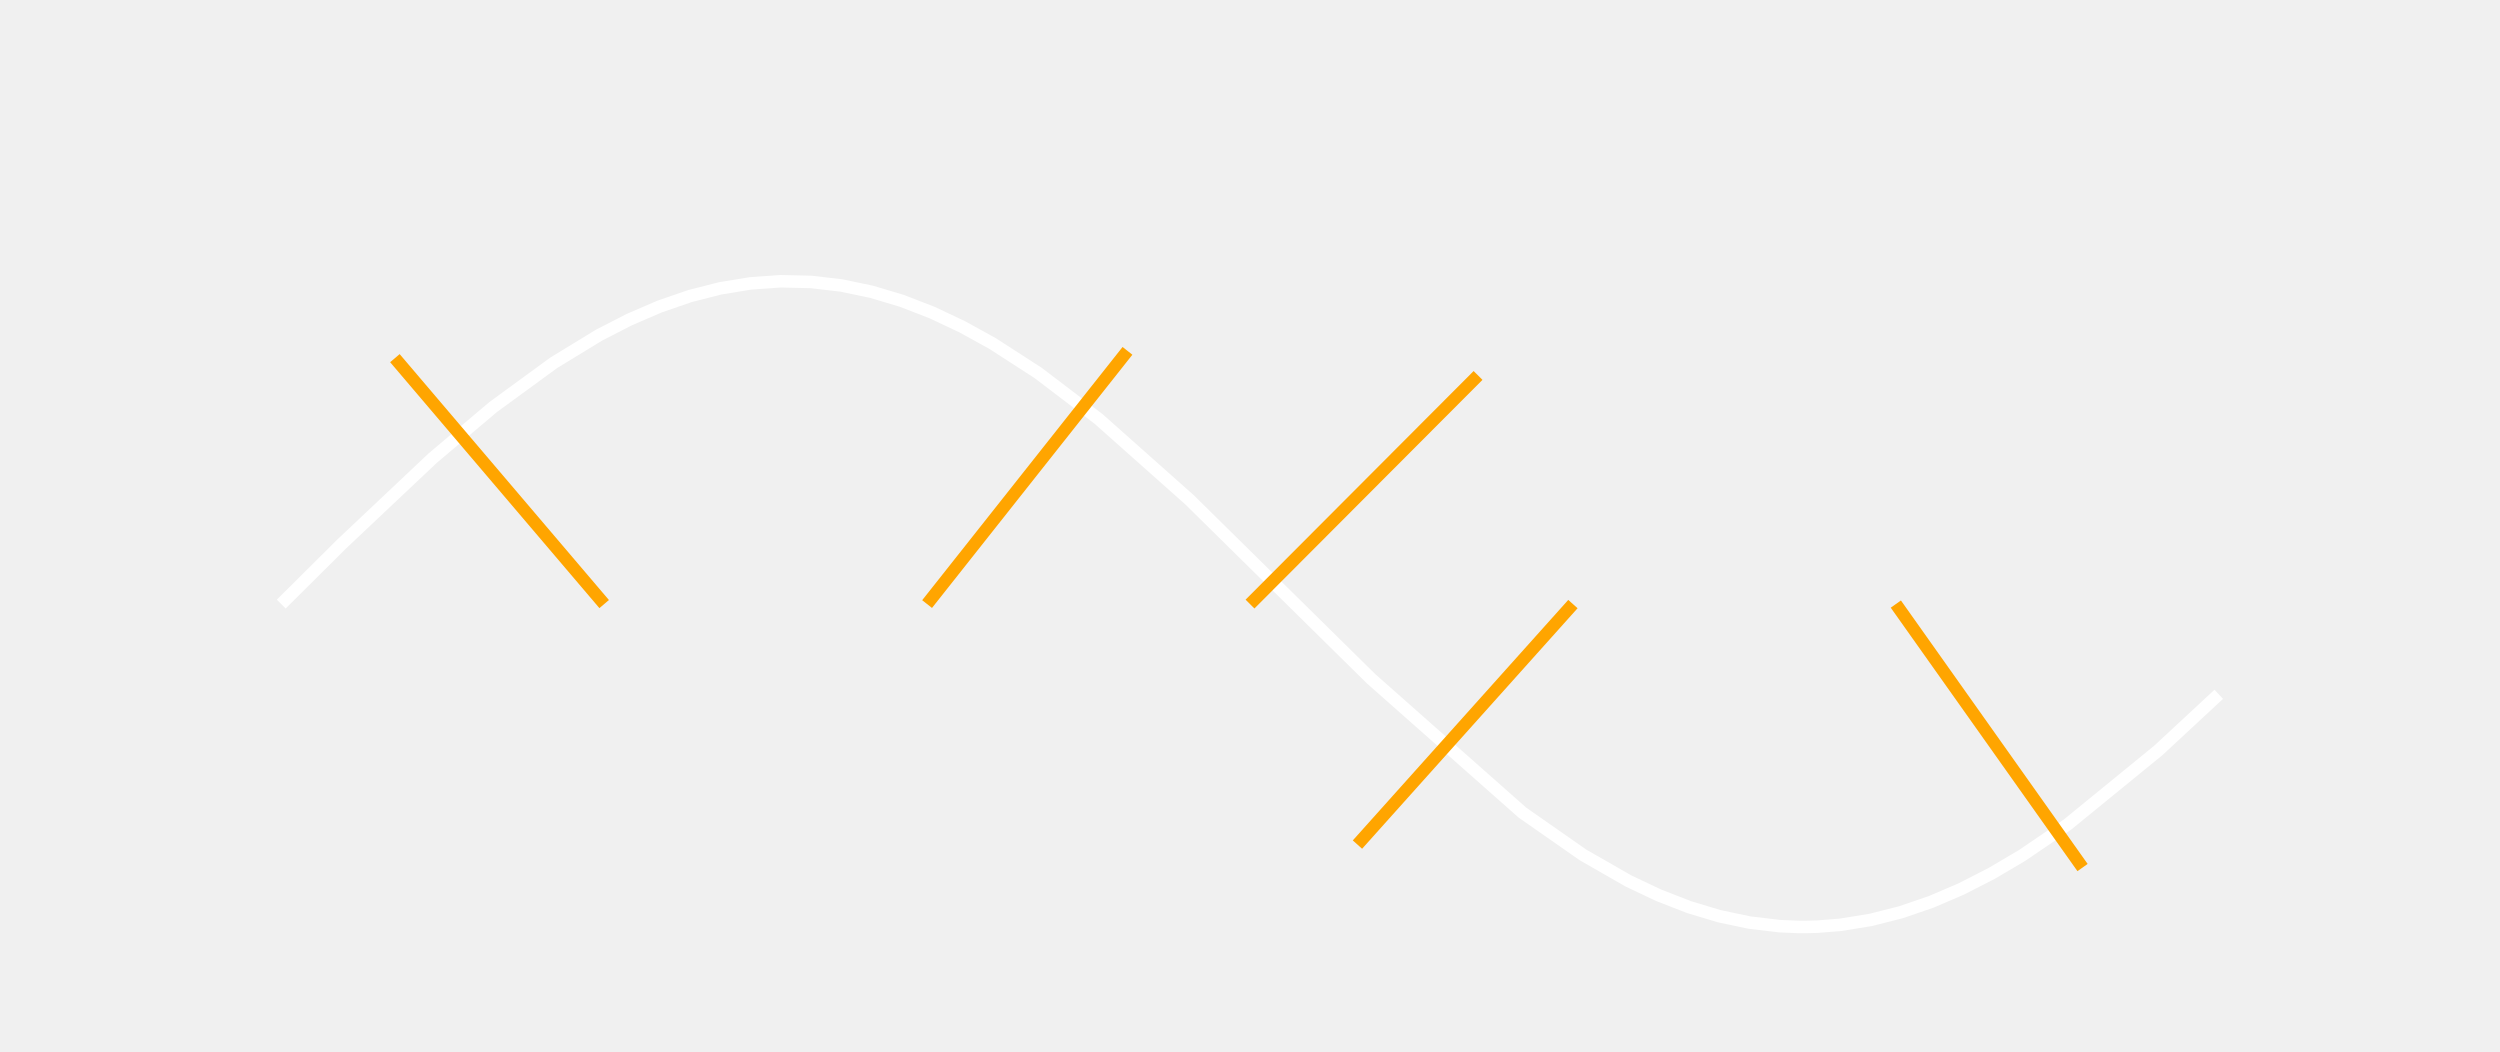
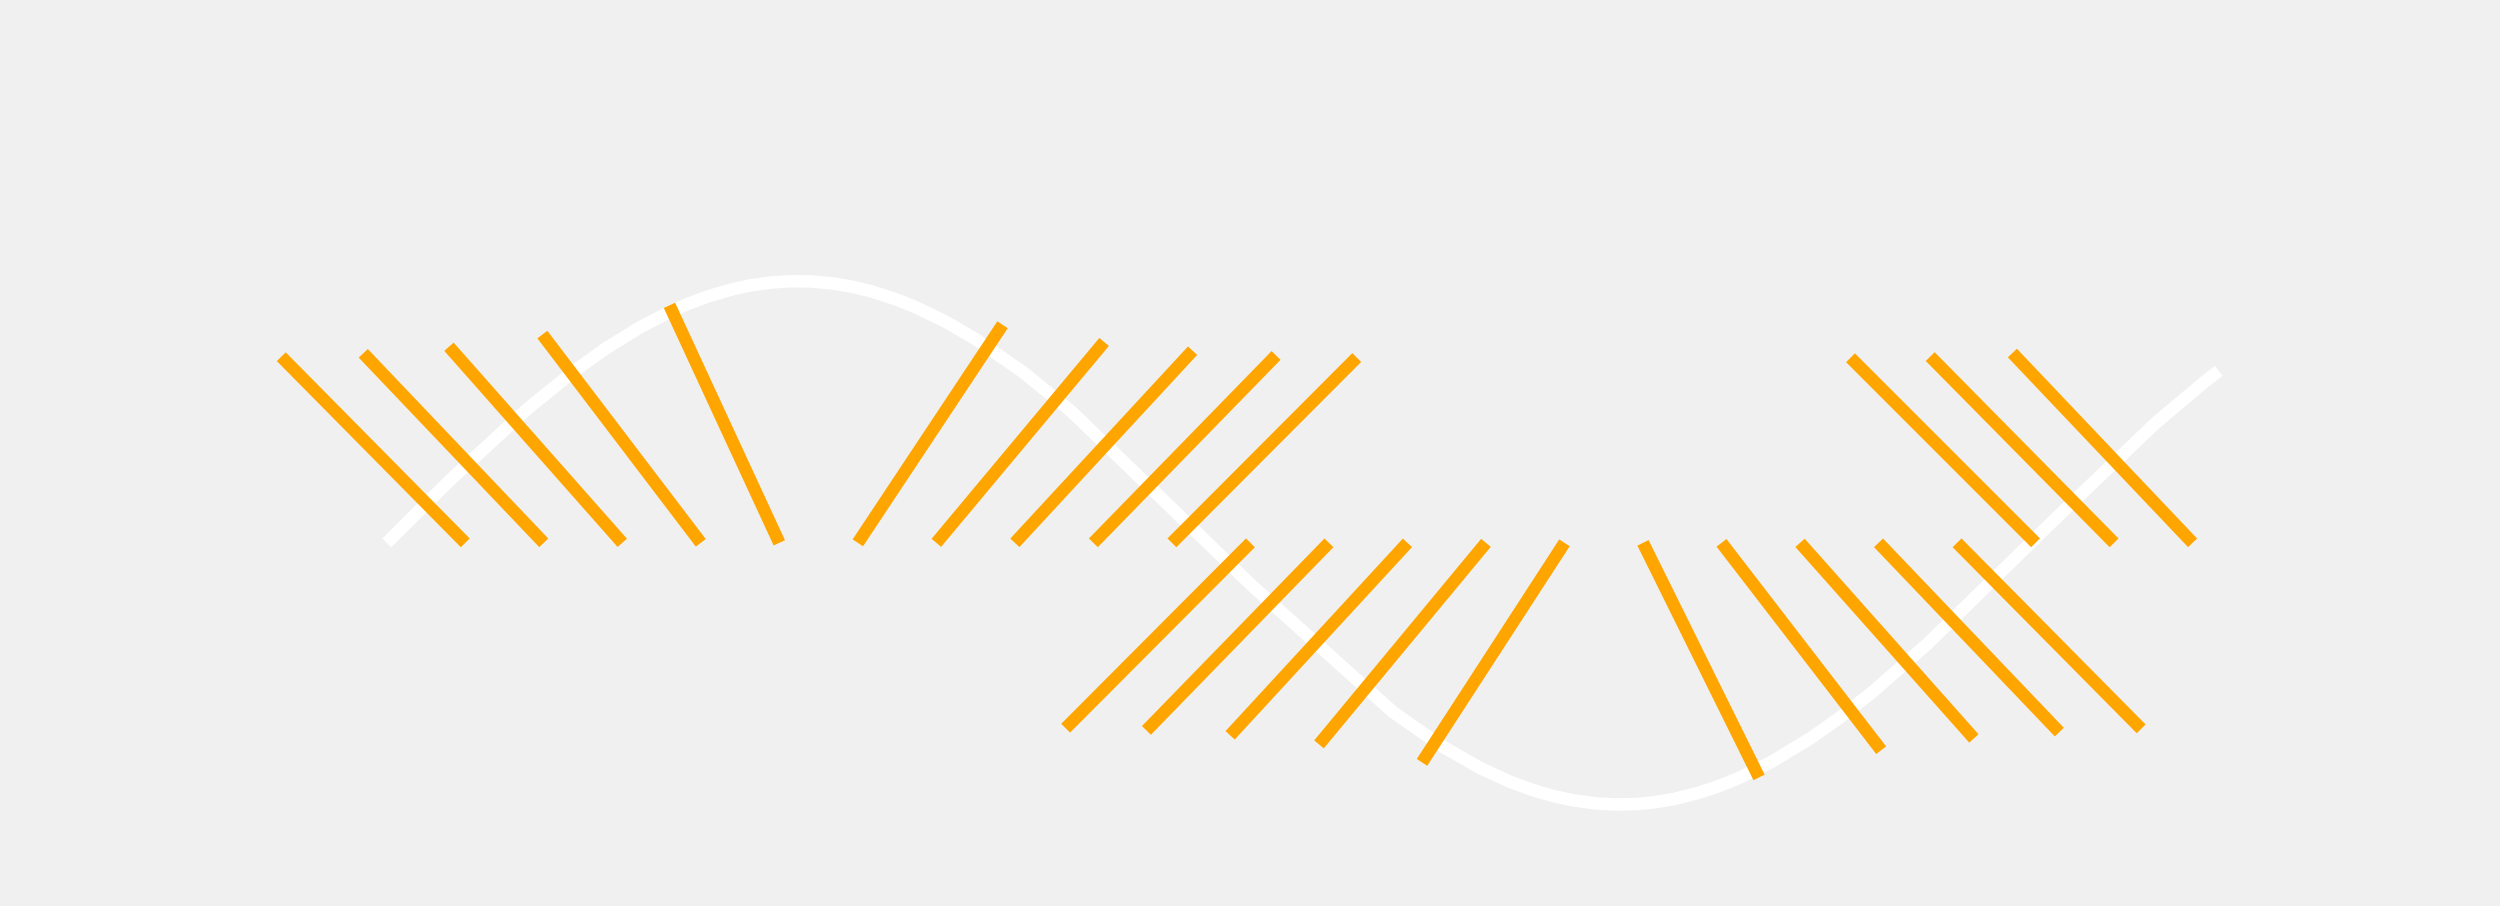
- <svg xmlns="http://www.w3.org/2000/svg" style="background : #444;" height="168.312" width="400.0" version="1.11.1">
-   <polyline points="45,96.652 54.688,87.021 69.219,73.31 78.906,65.127 88.594,58.05 95.859,53.617 100.703,51.13 105.547,49.042 110.391,47.372 115.234,46.136 120.078,45.343 124.922,45 129.766,45.111 134.609,45.675 139.453,46.686 144.297,48.137 149.141,50.013 153.984,52.299 158.828,54.975 166.094,59.666 175.781,67.039 190.312,79.954 219.375,108.602 243.594,130.022 253.281,136.789 260.547,140.953 265.391,143.247 270.234,145.133 275.078,146.592 279.922,147.612 284.766,148.186 287.793,148.314 289.004,148.316 290.82,148.265 294.453,147.973 299.297,147.189 304.141,145.961 308.984,144.3 313.828,142.221 318.672,139.742 323.516,136.884 330.781,131.943 345.312,120.083 355,111.088 " stroke="white" stroke-width="2" fill="none" />
-   <line x2="63.183" y1="96.652" stroke="orange" stroke-width="2" fill="none" y2="57.303" x1="96.667" />
-   <line x2="180.395" y1="96.652" stroke="orange" stroke-width="2" fill="none" y2="56.137" x1="148.333" />
-   <line x2="236.488" y1="96.652" stroke="orange" stroke-width="2" fill="none" y2="60.072" x1="200" />
-   <line x2="217.191" y1="96.652" stroke="orange" stroke-width="2" fill="none" y2="135.134" x1="251.667" />
-   <line x2="333.207" y1="96.652" stroke="orange" stroke-width="2" fill="none" y2="138.807" x1="303.333" />
+ <svg xmlns="http://www.w3.org/2000/svg" style="background : #444;" height="144.925" width="400.0" version="1.11.1">
+   <polyline points="61.877,86.853 71.973,76.855 84.452,65.356 92.164,59.138 96.931,55.752 102.26,52.445 107.027,49.957 109.972,48.656 113.266,47.426 117.122,46.296 120.068,45.664 123.362,45.198 126.308,45 129.601,45.024 133.457,45.38 136.403,45.889 139.697,46.698 143.553,47.961 146.499,49.148 151.266,51.461 156.032,54.232 163.744,59.592 171.457,65.874 200.271,93.663 222.846,113.908 230.558,119.304 236.798,122.873 241.564,125.066 245.42,126.479 248.366,127.332 251.66,128.049 255.516,128.565 258.462,128.721 261.756,128.65 264.701,128.368 267.995,127.809 271.851,126.833 274.797,125.859 278.091,124.542 283.42,121.92 289.659,118.134 294.426,114.77 299.755,110.583 308.378,103.027 328.569,83.272 344.904,67.675 352.617,61.182 355,59.342 " stroke="white" stroke-width="2" fill="none" />
+   <line x2="45" y1="86.853" stroke="orange" stroke-width="2" fill="none" y2="57.074" x1="74.44" />
+   <line x2="58.122" y1="86.853" stroke="orange" stroke-width="2" fill="none" y2="56.531" x1="87.002" />
+   <line x2="71.832" y1="86.853" stroke="orange" stroke-width="2" fill="none" y2="55.478" x1="99.564" />
+   <line x2="86.772" y1="86.853" stroke="orange" stroke-width="2" fill="none" y2="53.527" x1="112.127" />
+   <line x2="107.108" y1="86.853" stroke="orange" stroke-width="2" fill="none" y2="48.848" x1="124.689" />
+   <line x2="160.406" y1="86.853" stroke="orange" stroke-width="2" fill="none" y2="51.962" x1="137.252" />
+   <line x2="176.657" y1="86.853" stroke="orange" stroke-width="2" fill="none" y2="54.714" x1="149.814" />
+   <line x2="190.81" y1="86.853" stroke="orange" stroke-width="2" fill="none" y2="56.112" x1="162.376" />
+   <line x2="204.17" y1="86.853" stroke="orange" stroke-width="2" fill="none" y2="56.869" x1="174.939" />
+   <line x2="217.074" y1="86.853" stroke="orange" stroke-width="2" fill="none" y2="57.206" x1="187.501" />
+   <line x2="170.501" y1="86.853" stroke="orange" stroke-width="2" fill="none" y2="116.51" x1="200.064" />
+   <line x2="183.426" y1="86.853" stroke="orange" stroke-width="2" fill="none" y2="116.867" x1="212.626" />
+   <line x2="196.818" y1="86.853" stroke="orange" stroke-width="2" fill="none" y2="117.653" x1="225.188" />
+   <line x2="211.036" y1="86.853" stroke="orange" stroke-width="2" fill="none" y2="119.099" x1="237.751" />
+   <line x2="227.52" y1="86.853" stroke="orange" stroke-width="2" fill="none" y2="121.981" x1="250.313" />
+   <line x2="281.446" y1="86.853" stroke="orange" stroke-width="2" fill="none" y2="124.385" x1="262.876" />
+   <line x2="300.986" y1="86.853" stroke="orange" stroke-width="2" fill="none" y2="120.031" x1="275.438" />
+   <line x2="315.82" y1="86.853" stroke="orange" stroke-width="2" fill="none" y2="118.151" x1="288.001" />
+   <line x2="329.487" y1="86.853" stroke="orange" stroke-width="2" fill="none" y2="117.133" x1="300.563" />
+   <line x2="342.584" y1="86.853" stroke="orange" stroke-width="2" fill="none" y2="116.613" x1="313.125" />
+   <line x2="296.078" y1="86.853" stroke="orange" stroke-width="2" fill="none" y2="57.243" x1="325.688" />
+   <line x2="308.831" y1="86.853" stroke="orange" stroke-width="2" fill="none" y2="57.054" x1="338.25" />
+   <line x2="321.979" y1="86.853" stroke="orange" stroke-width="2" fill="none" y2="56.487" x1="350.813" />
</svg>
